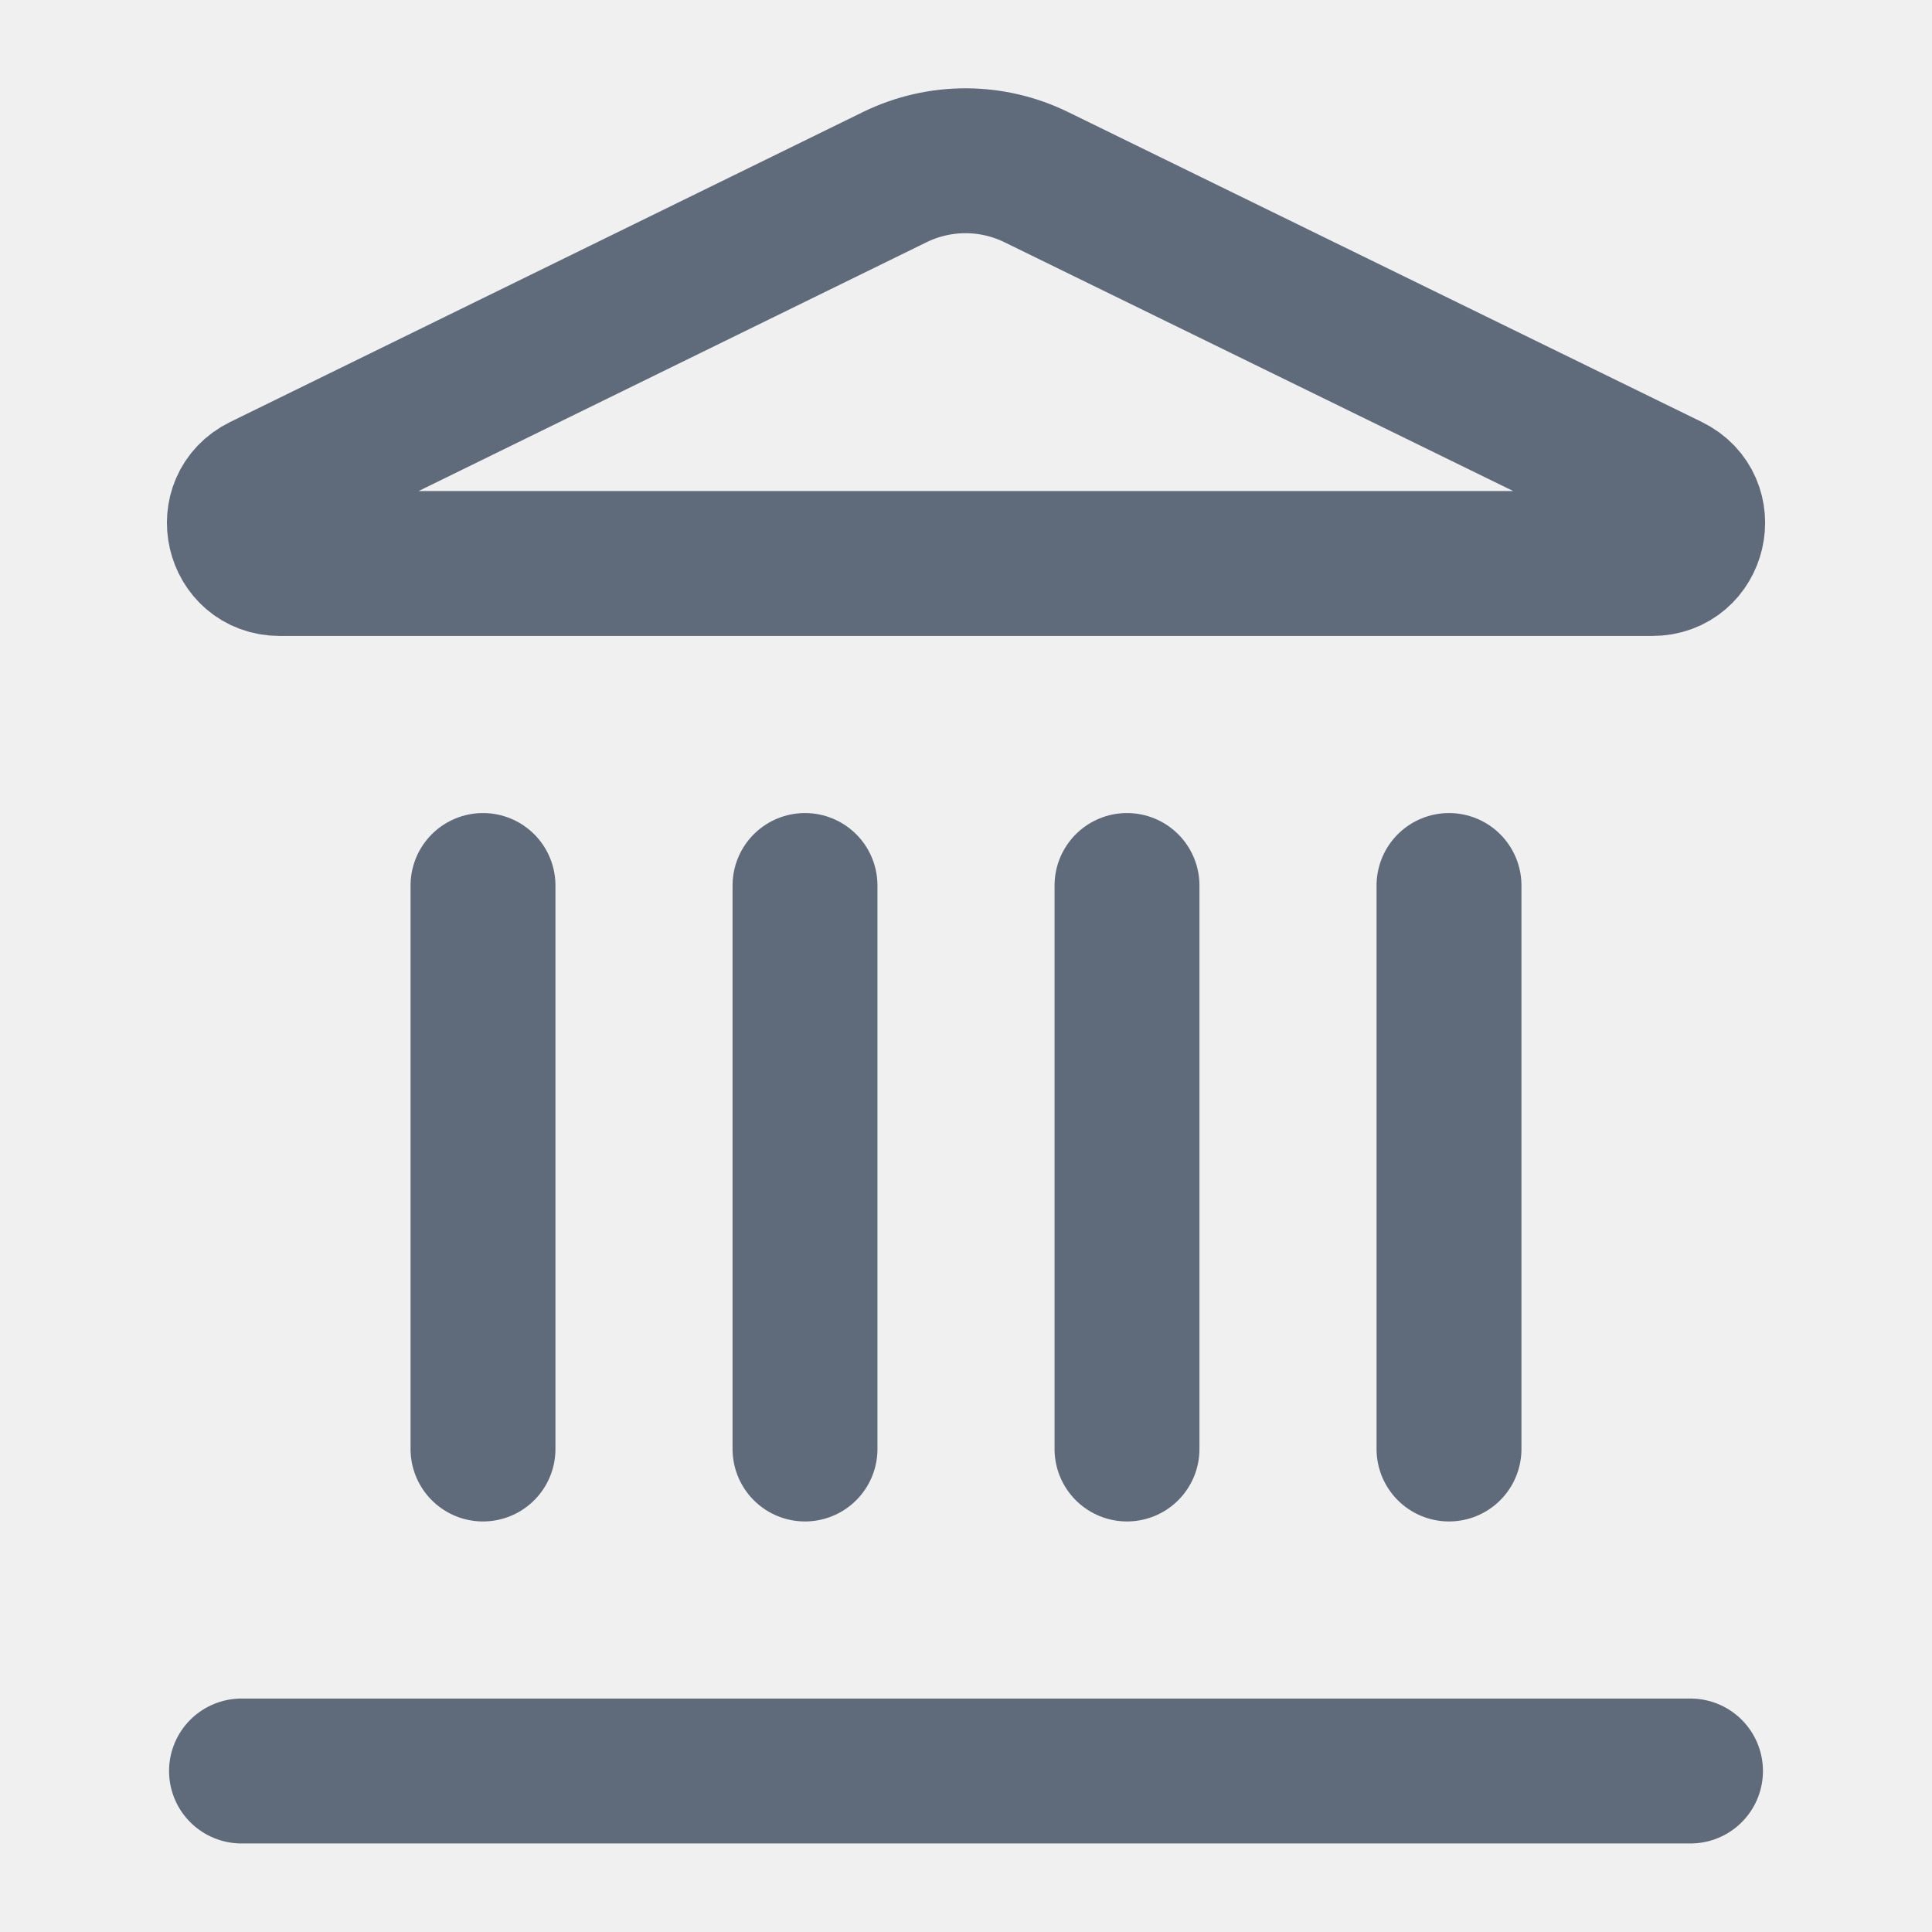
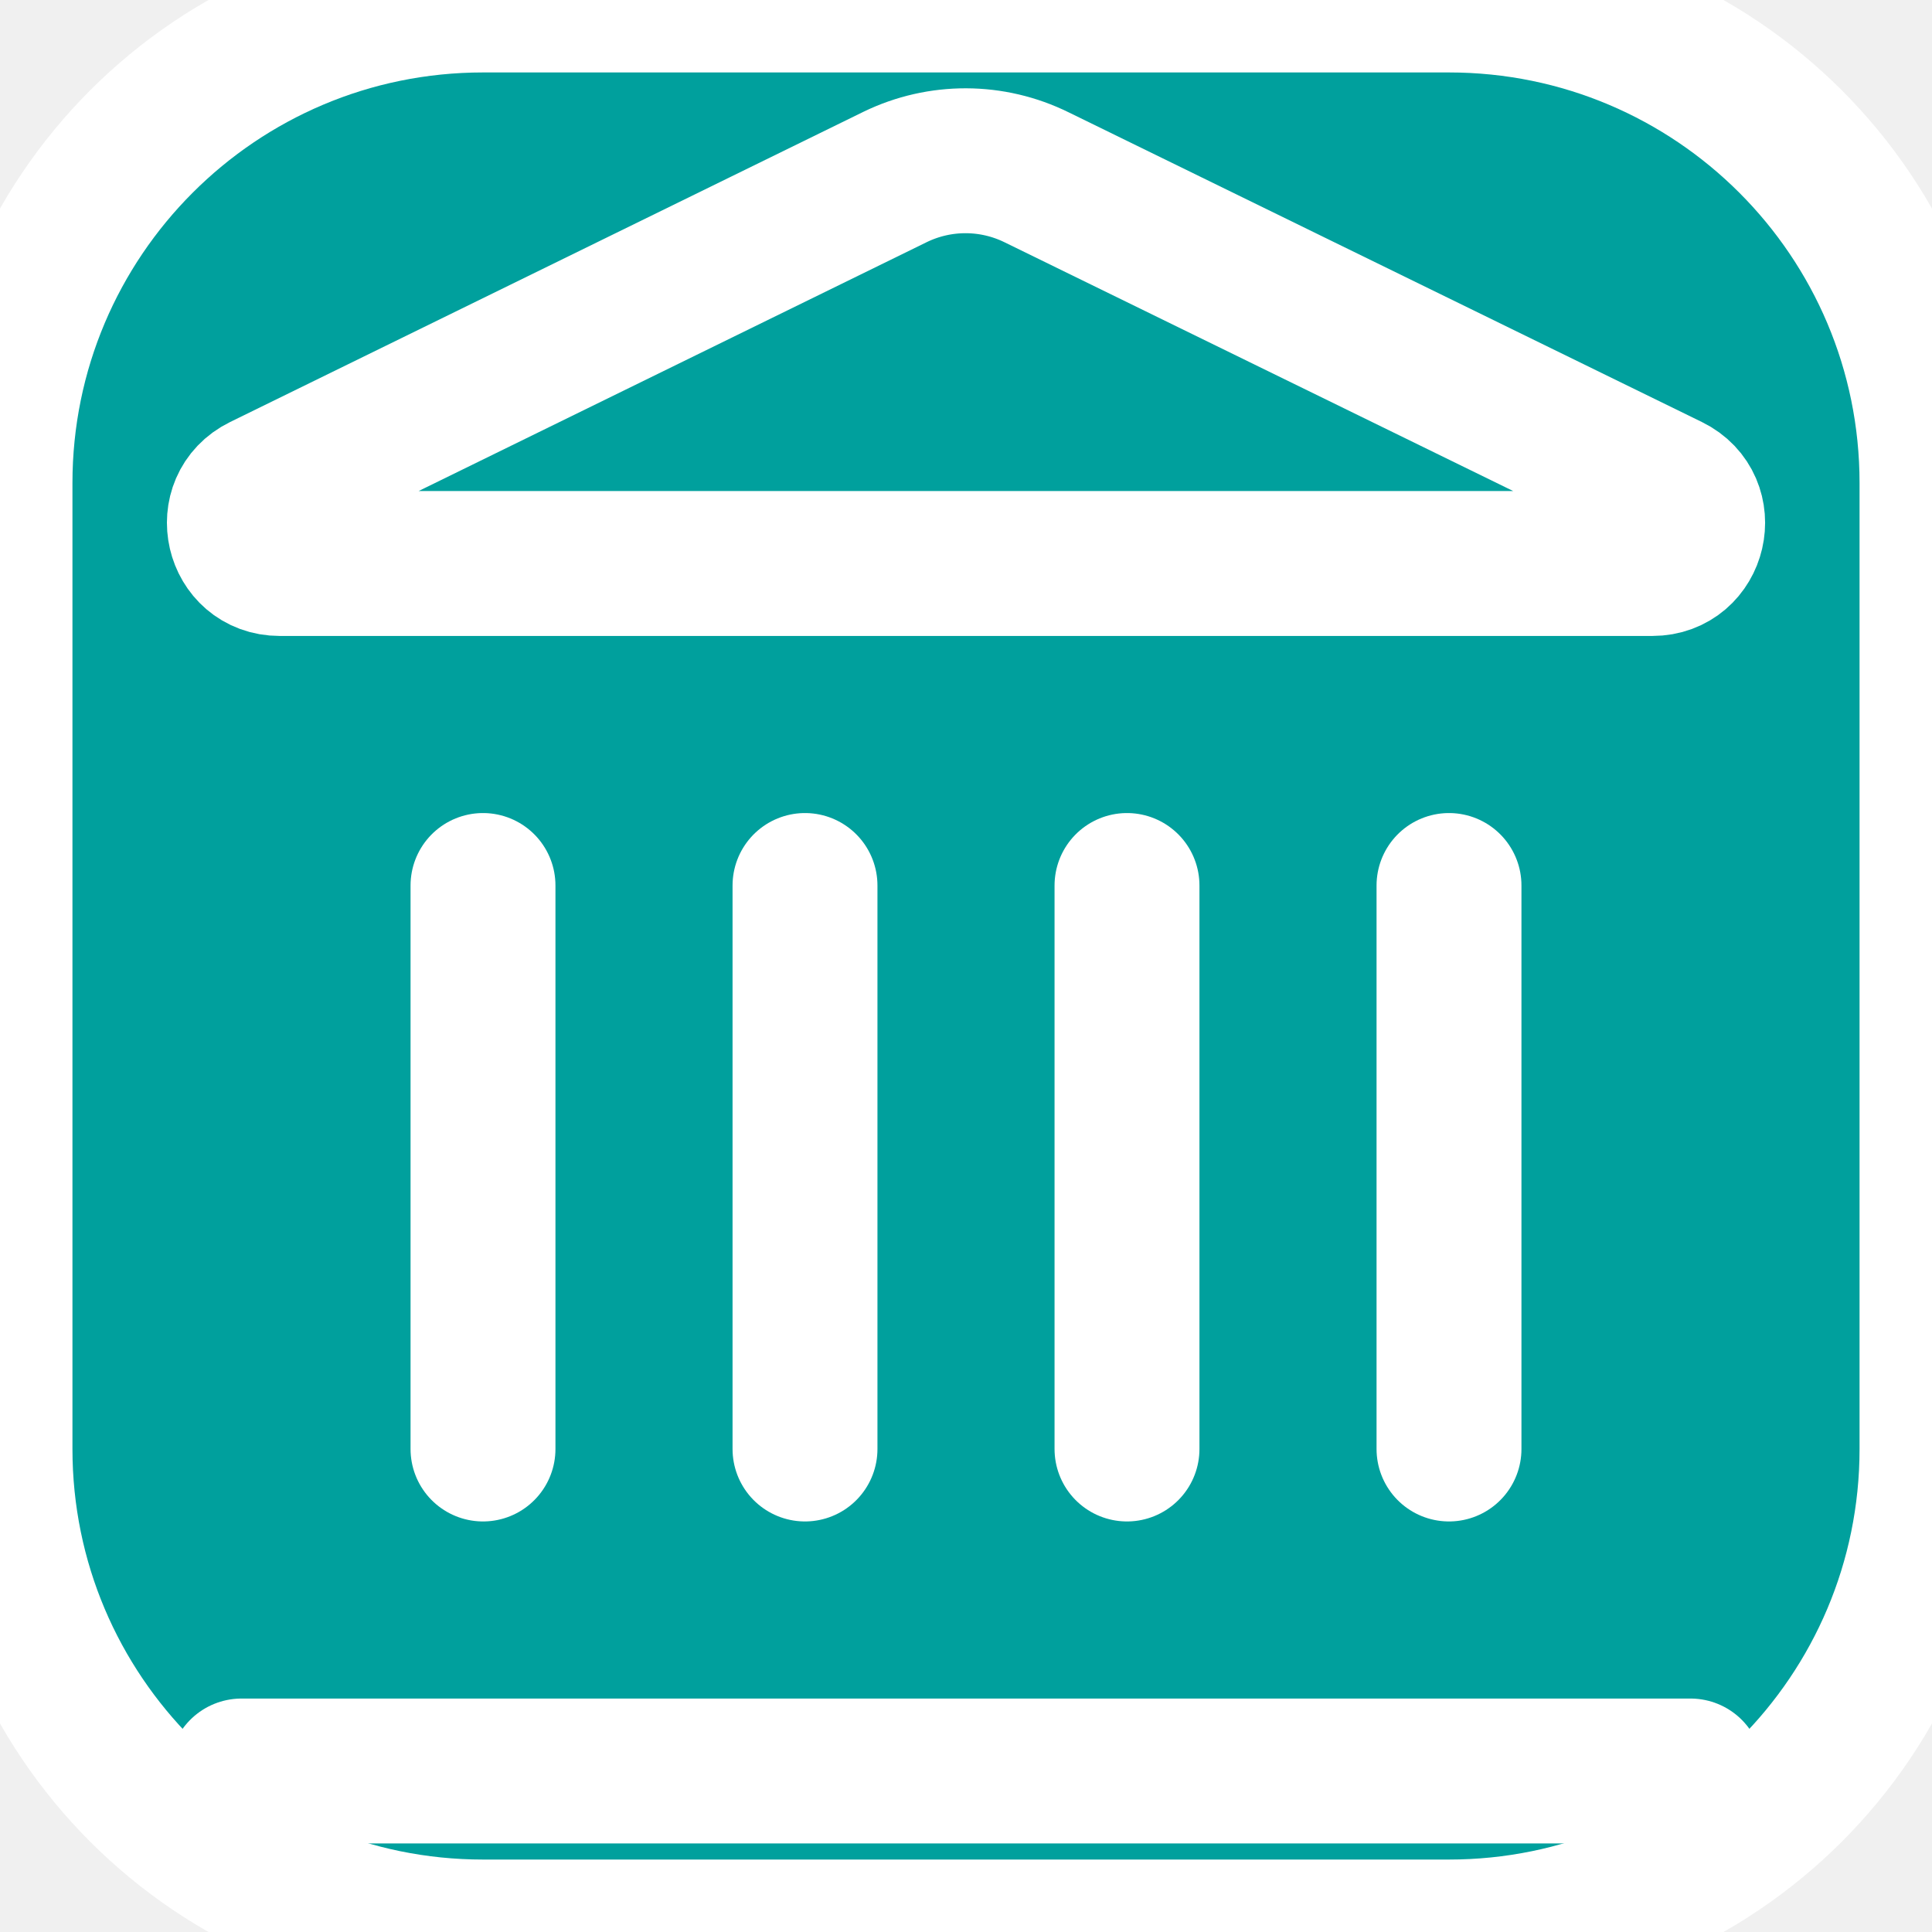
- <svg xmlns="http://www.w3.org/2000/svg" class="lucide lucide-landmark" width="24" height="24" viewBox="0 0 24 24" fill="none" stroke="#5f6b7a" stroke-width="1.8" stroke-linecap="round" stroke-linejoin="round">
+ <svg xmlns="http://www.w3.org/2000/svg" class="lucide lucide-landmark" width="24" height="24" viewBox="0 0 24 24" fill="none" stroke="#ffffff" stroke-width="1.8" stroke-linecap="round" stroke-linejoin="round">
+   <rect width="24" height="24" rx="6" fill="#00A09D" />
  <path d="M10 18v-7" />
  <path d="M11.12 2.198a2 2 0 0 1 1.76.006l7.866 3.847c.476.233.31.949-.22.949H3.474c-.53 0-.695-.716-.22-.949z" />
  <path d="M14 18v-7" />
  <path d="M18 18v-7" />
  <path d="M3 22h18" />
  <path d="M6 18v-7" />
</svg>
